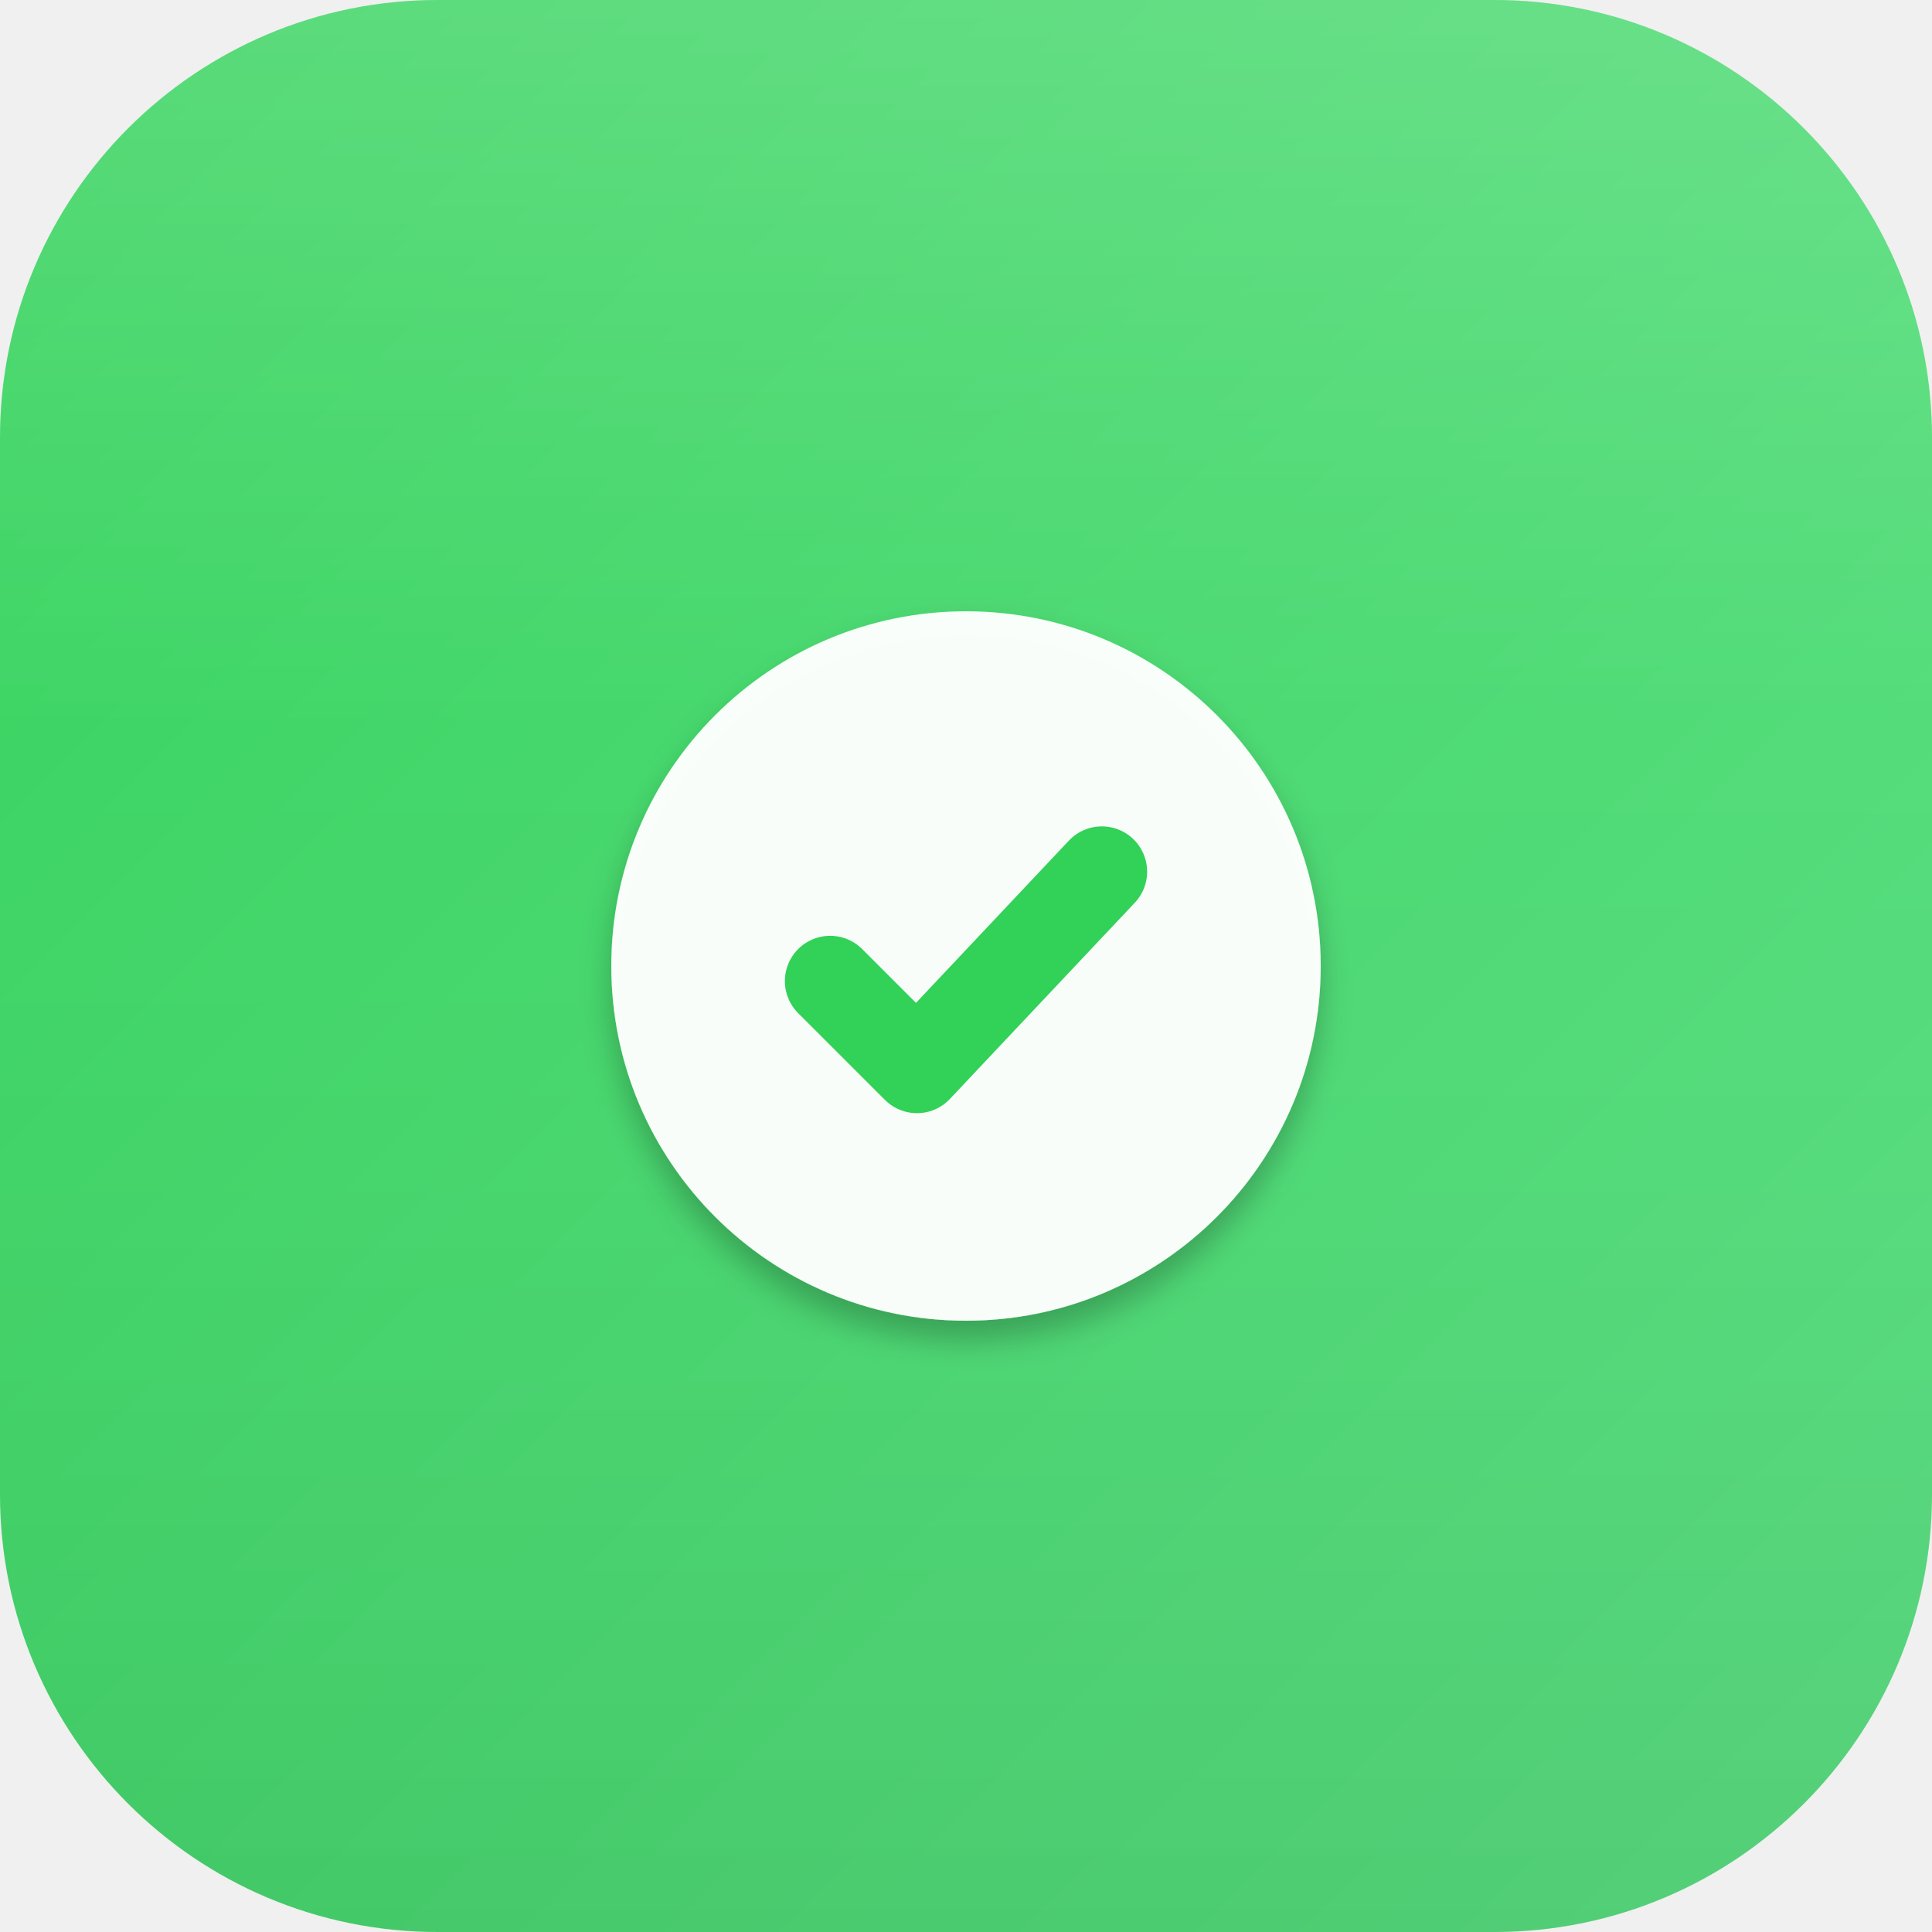
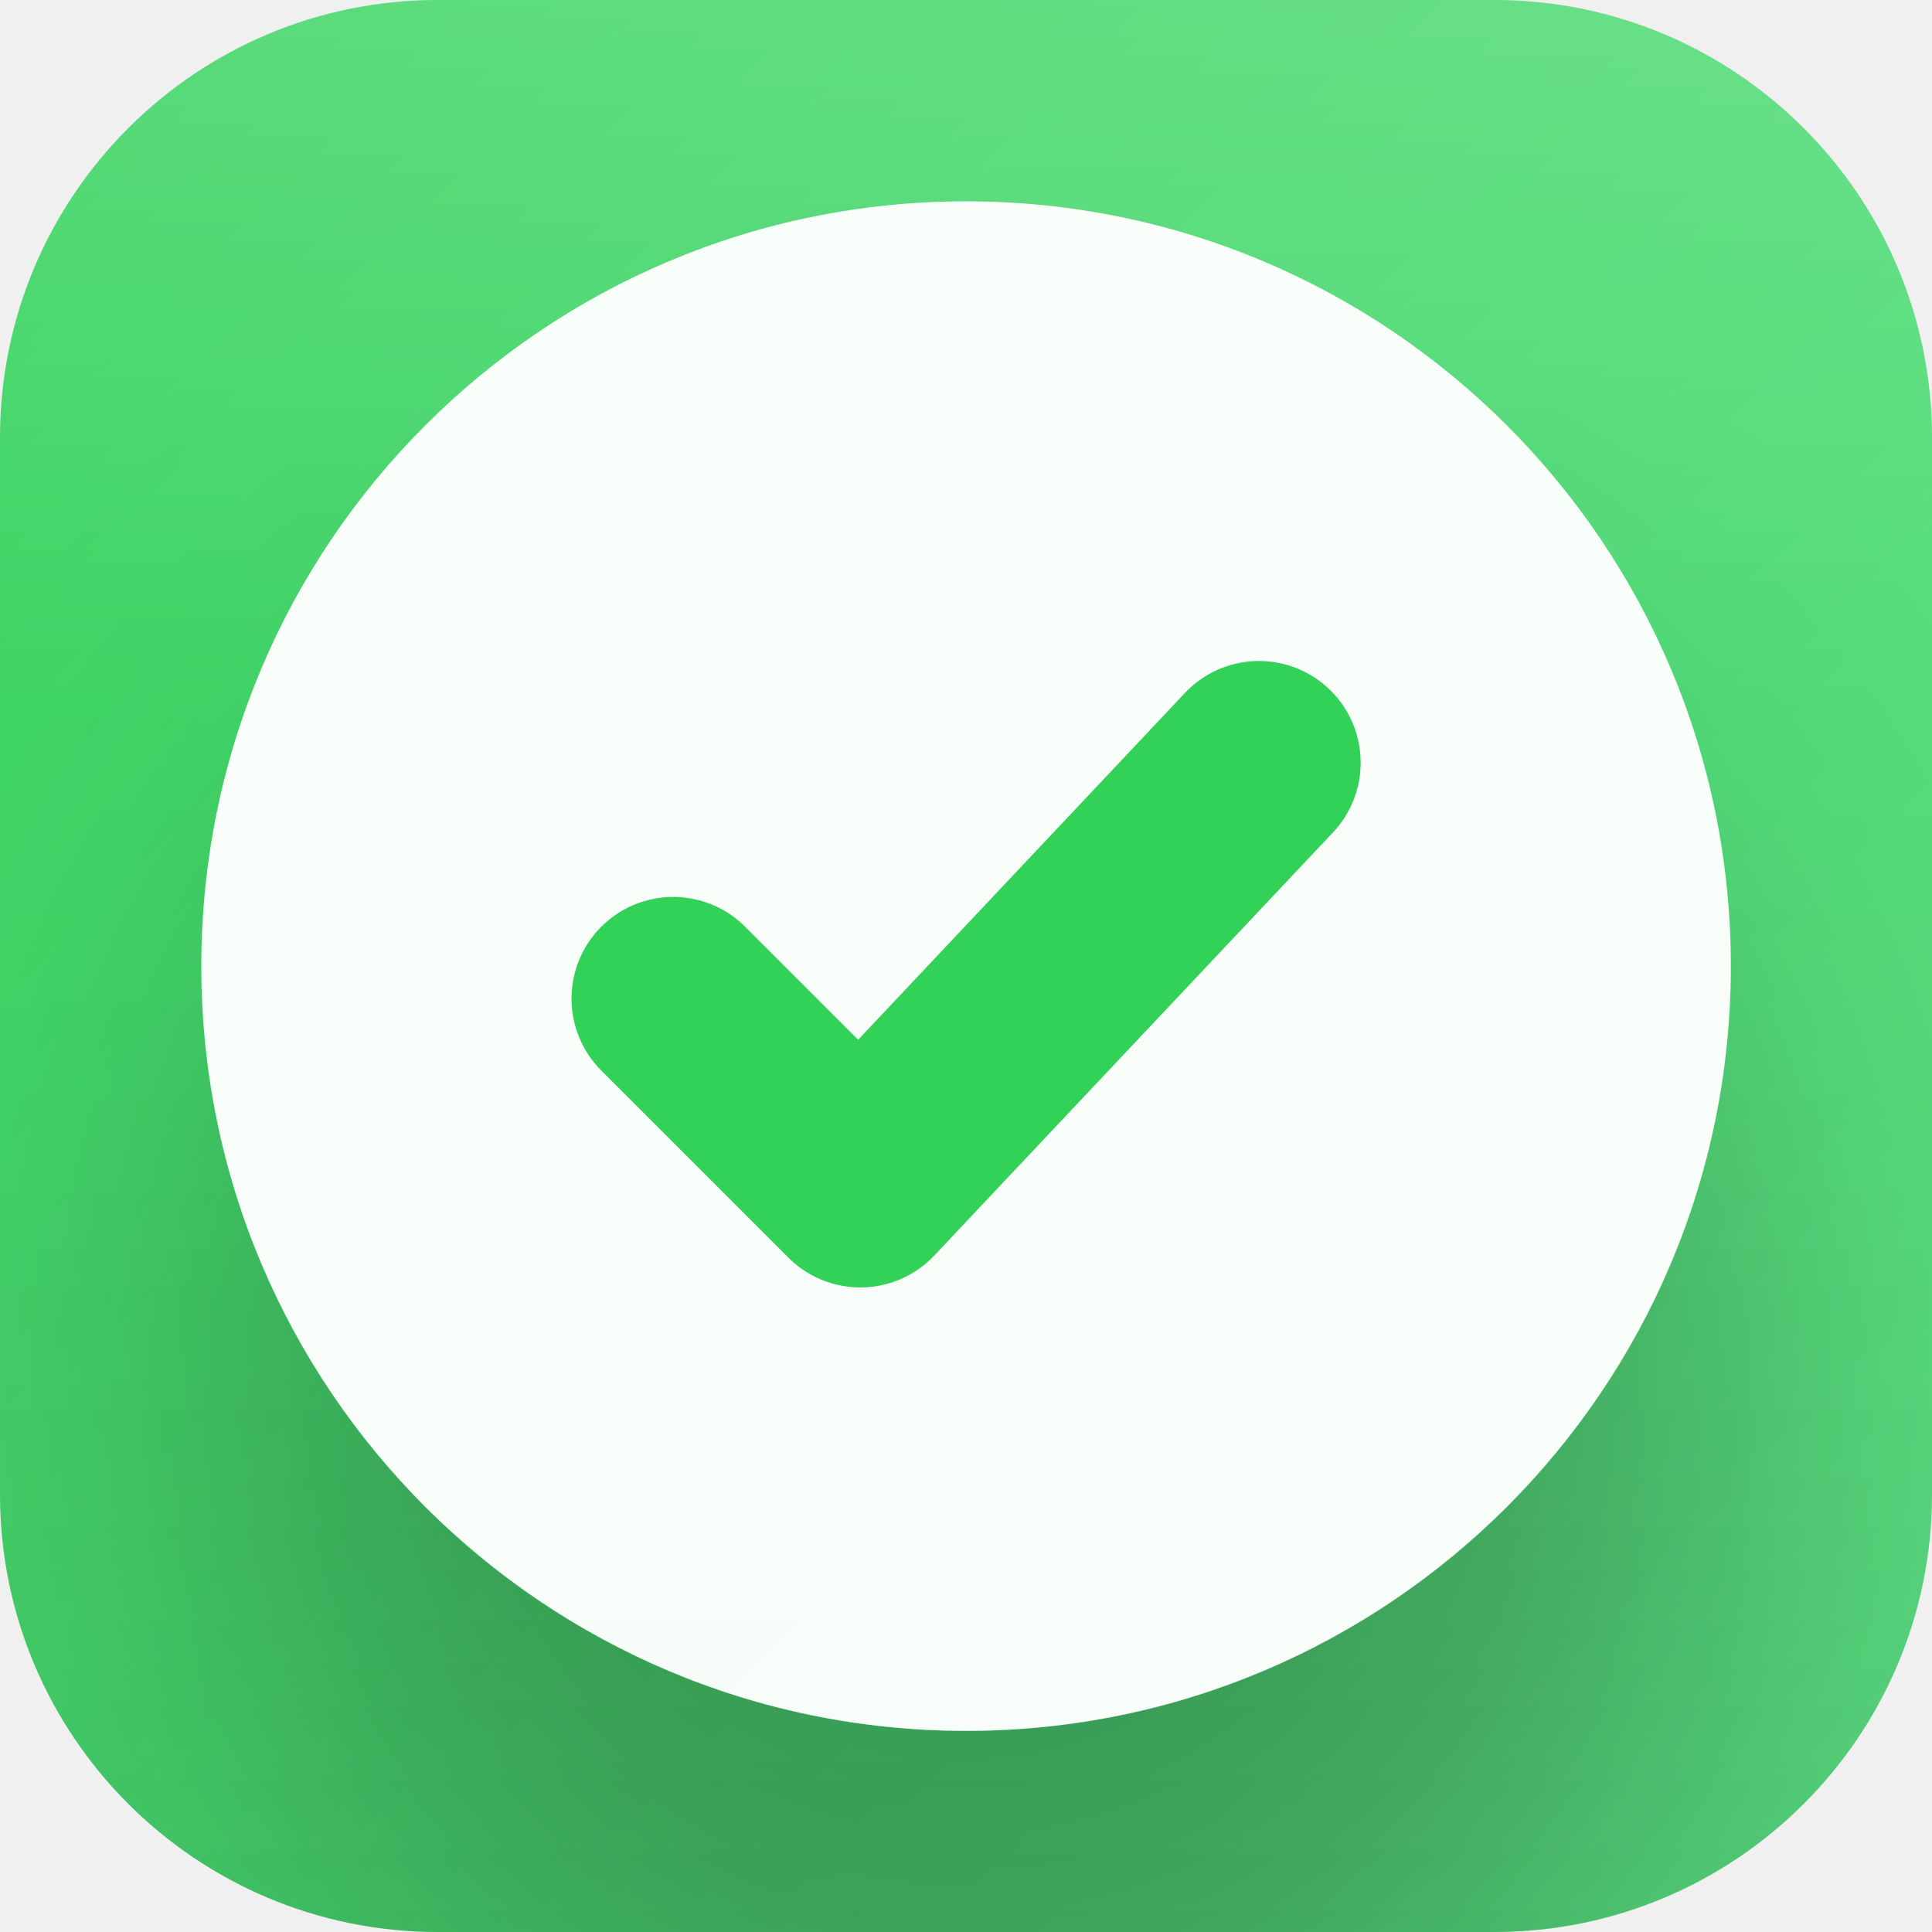
<svg xmlns="http://www.w3.org/2000/svg" viewBox="0 0 512 512" width="512" height="512">
  <defs>
    <linearGradient id="bg" x1="0%" y1="0%" x2="100%" y2="100%">
      <stop offset="0%" stop-color="#30D158" />
      <stop offset="100%" stop-color="#5CE084" />
    </linearGradient>
    <clipPath id="r">
      <rect width="512" height="512" rx="116" />
    </clipPath>
    <linearGradient id="sheen" x1="0%" y1="0%" x2="0%" y2="100%">
      <stop offset="0%" stop-color="#ffffff" stop-opacity="0.20" />
      <stop offset="38%" stop-color="#ffffff" stop-opacity="0.03" />
      <stop offset="100%" stop-color="#000000" stop-opacity="0.08" />
    </linearGradient>
    <filter id="shadow" x="-20%" y="-20%" width="140%" height="140%">
      <feDropShadow dx="0" dy="5" stdDeviation="4" flood-color="#000000" flood-opacity="0.25" />
    </filter>
  </defs>
  <g clip-path="url(#r)">
    <rect width="512" height="512" fill="url(#bg)" />
    <rect width="512" height="512" fill="url(#sheen)" />
-     <g filter="url(#shadow)">
-       <g transform="translate(136 136) scale(10)">
-         <circle cx="12" cy="12" r="9.4" fill="#ffffff" fill-opacity="0.96" />
-         <path d="M8.4,12.4l2.3,2.3l4.9,-5.2" fill="none" stroke="#30D158" stroke-width="2.4" stroke-linecap="round" stroke-linejoin="round" />
-       </g>
+     <g transform="translate(-2.7 -2.7) scale(21.56)" filter="url(#shadow)">
+       <circle cx="12" cy="12" r="9.4" fill="#ffffff" fill-opacity="0.96" />
+       <path d="M8.4,12.4l2.3,2.3l4.9,-5.2" fill="none" stroke="#30D158" stroke-width="2.5" stroke-linecap="round" stroke-linejoin="round" />
    </g>
  </g>
</svg>
